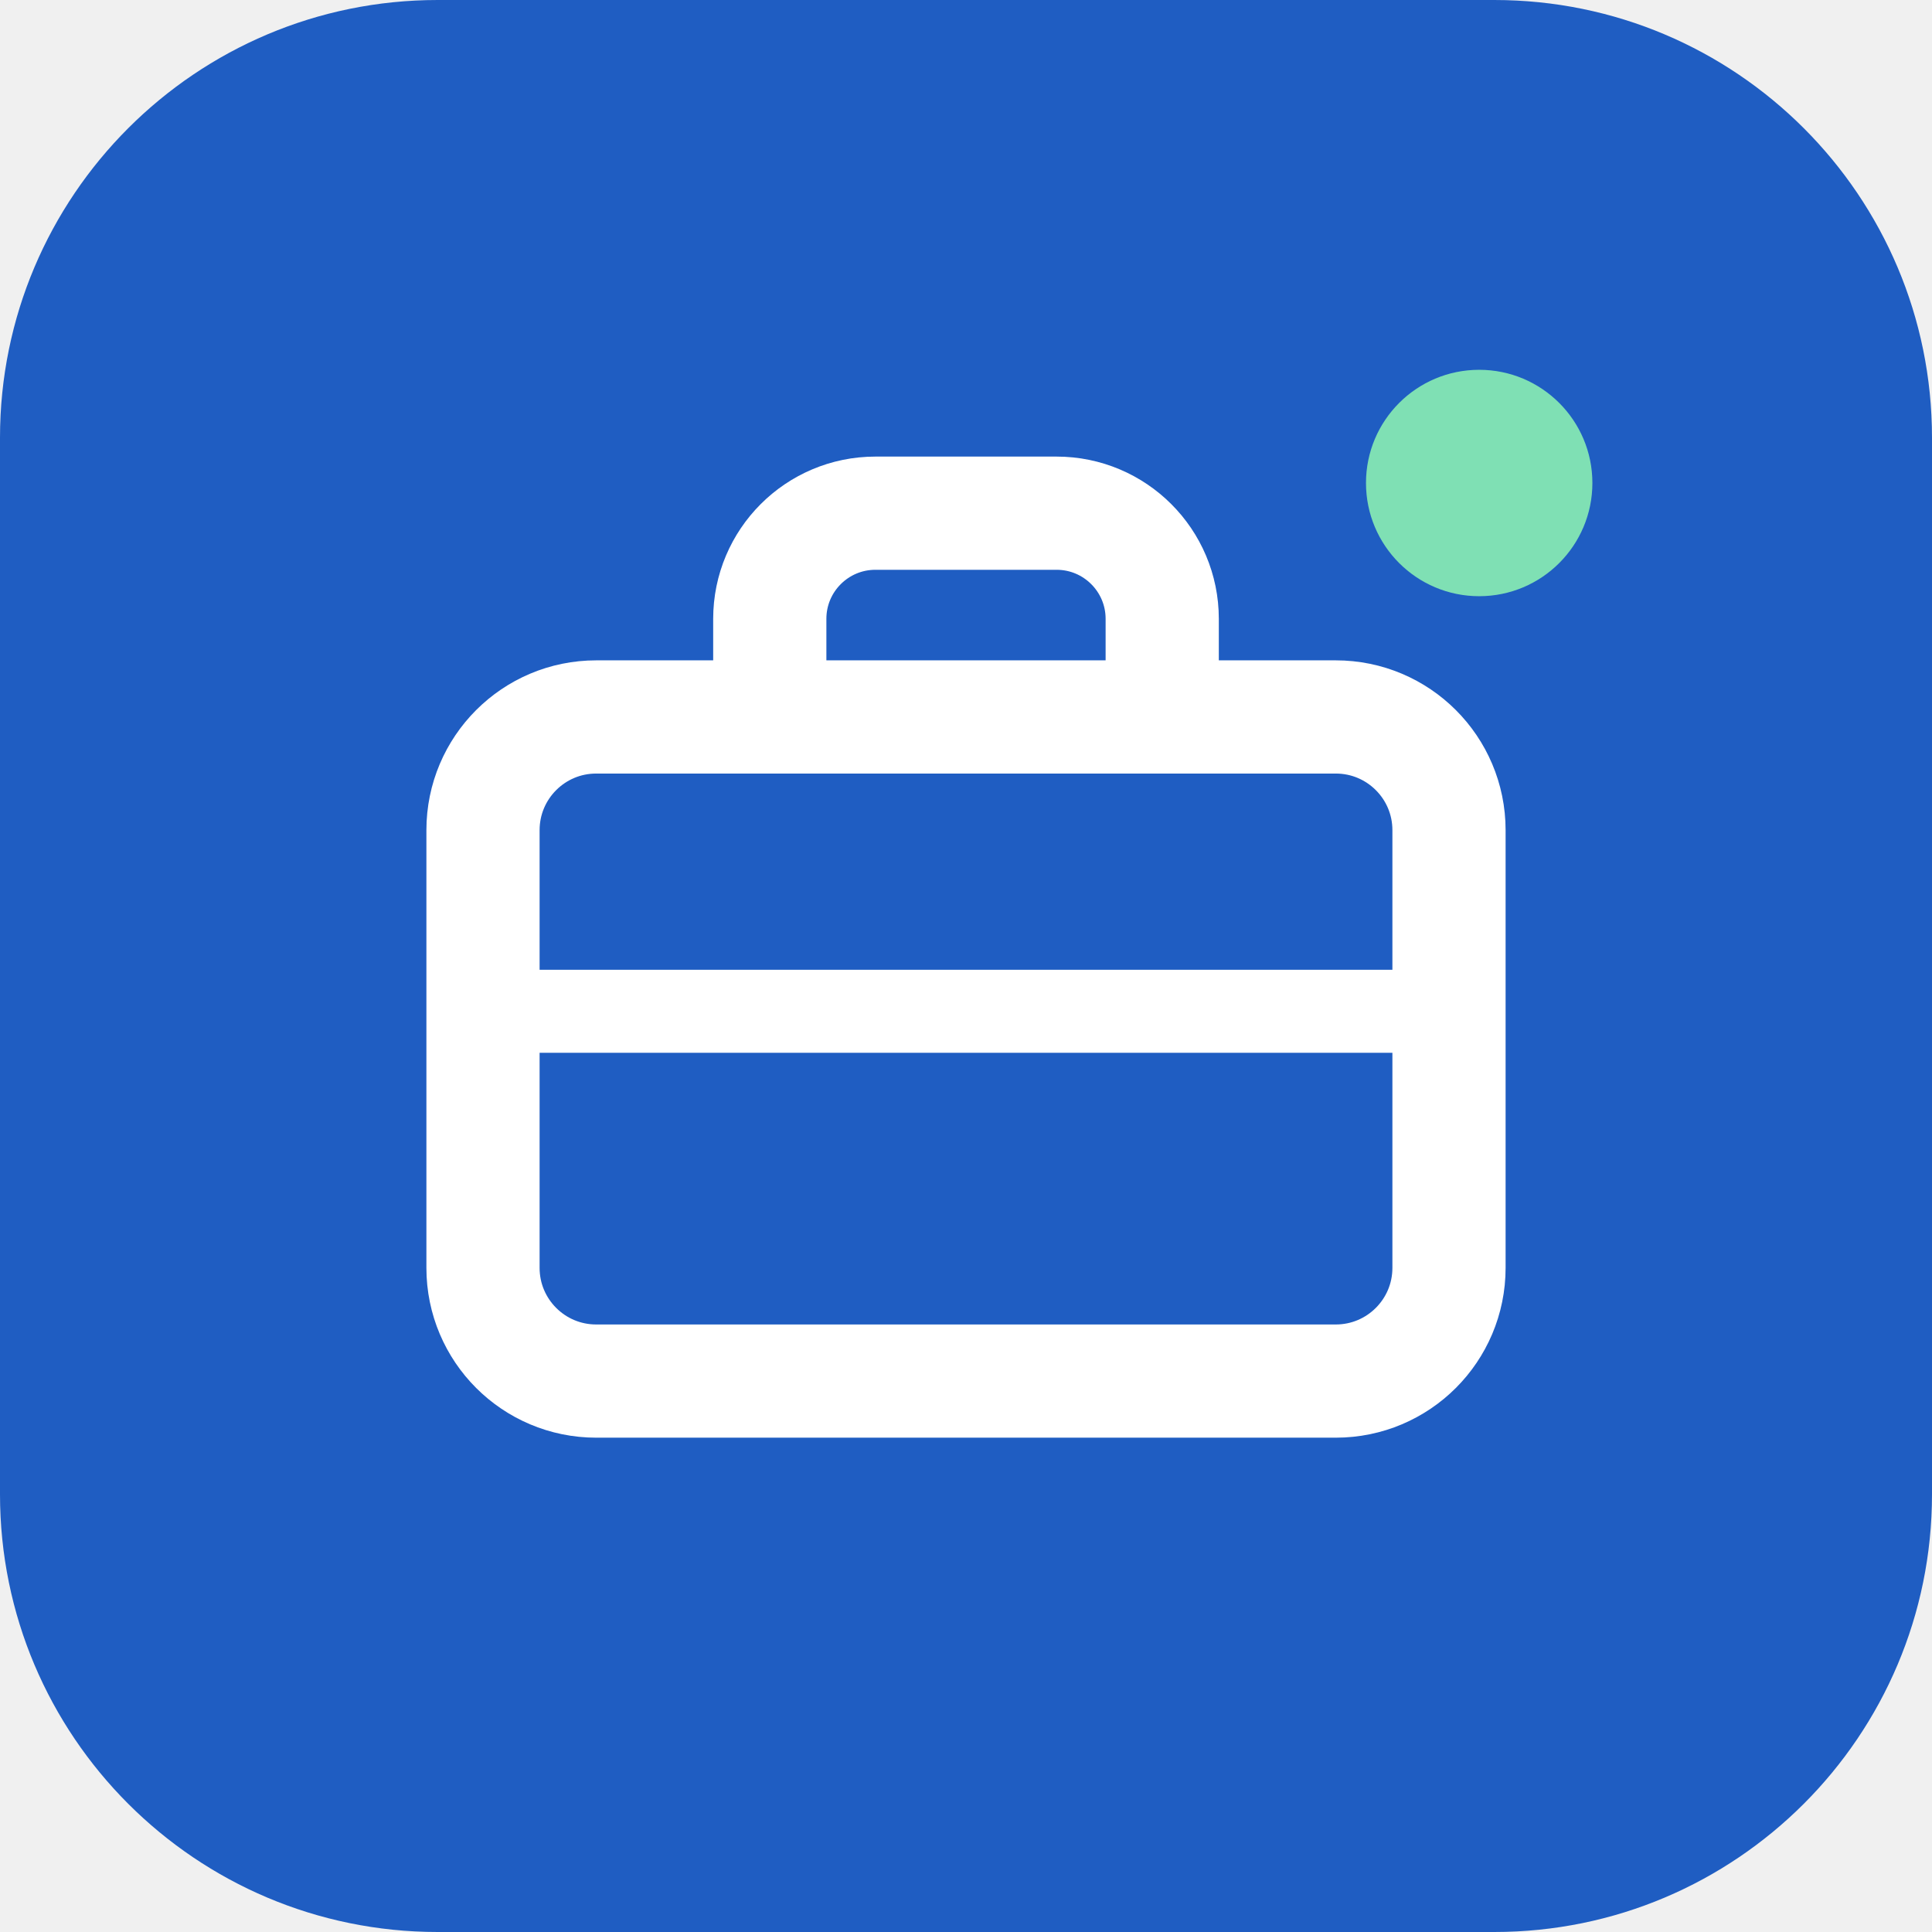
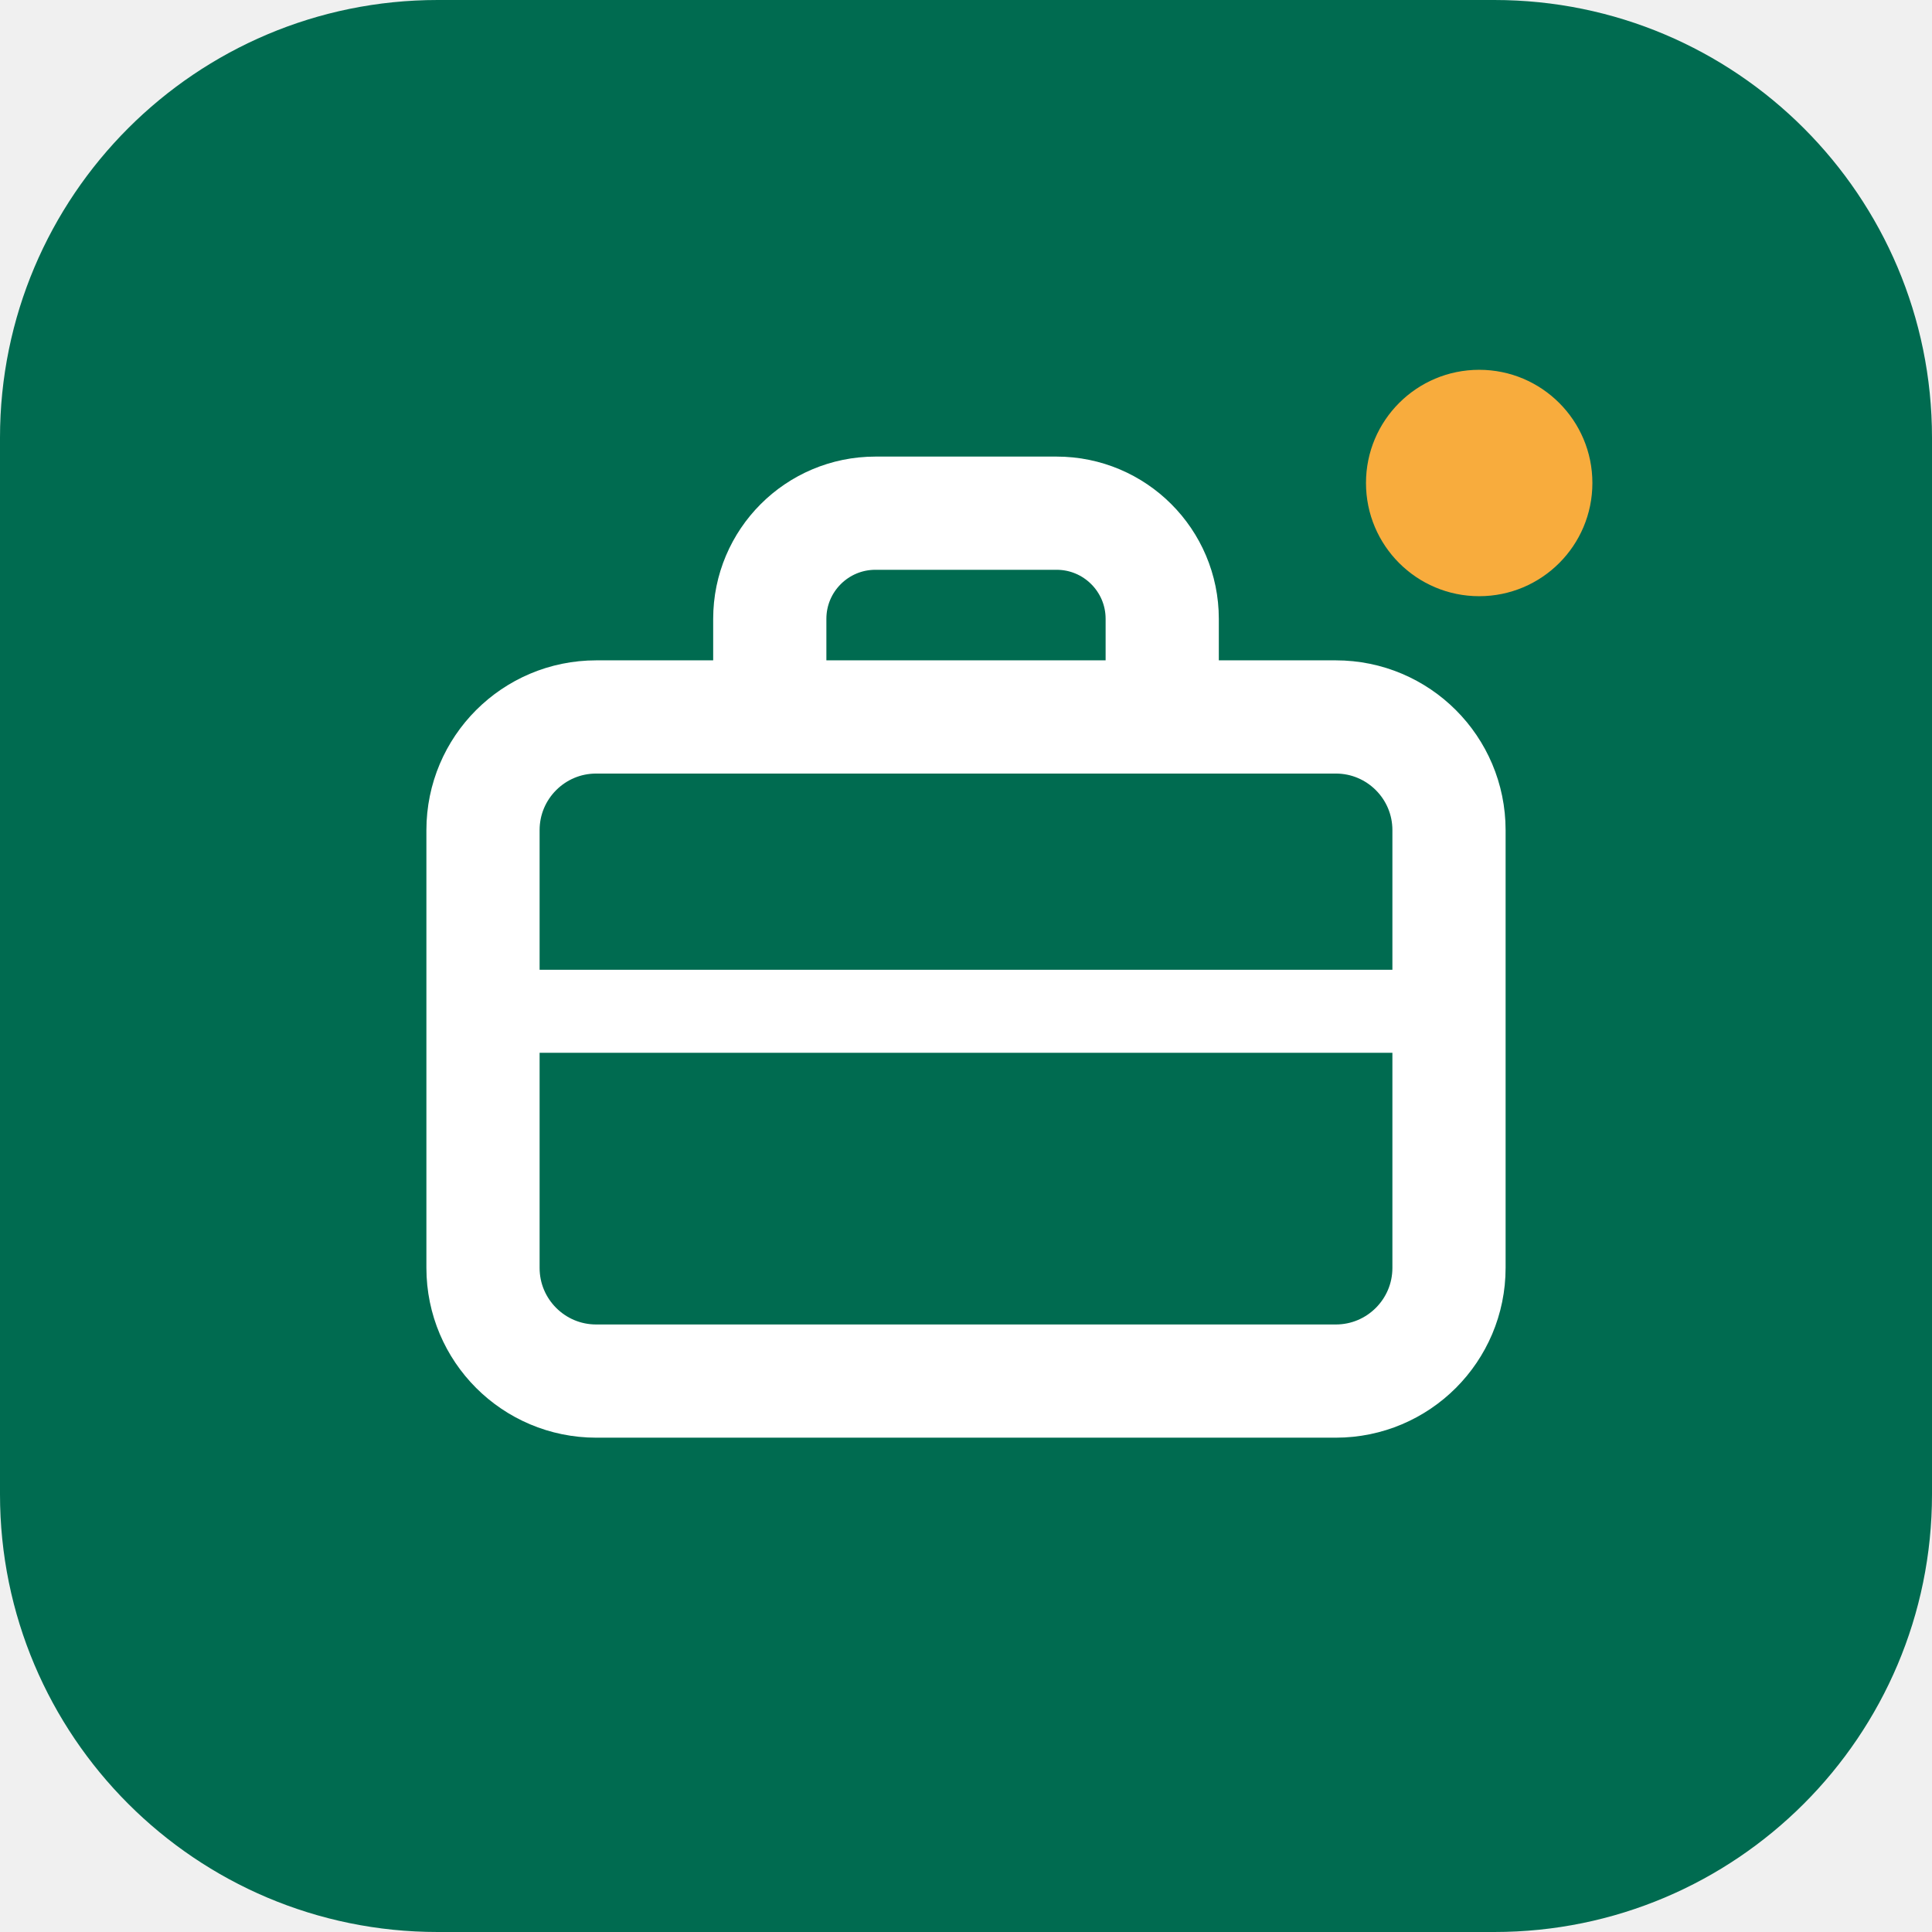
<svg xmlns="http://www.w3.org/2000/svg" viewBox="0 0 512 512">
-   <rect width="512" height="512" rx="116" fill="#1f5dc2" />
+   <rect width="512" height="512" rx="116" fill="#006b50" />
  <rect x="128" y="190" width="256" height="176" rx="30" fill="none" stroke="#fff" stroke-width="30" />
  <path d="M204 190v-26a28 28 0 0 1 28-28h48a28 28 0 0 1 28 28v26" fill="none" stroke="#fff" stroke-width="30" />
  <path d="M128 268h256" stroke="#fff" stroke-width="22" />
-   <circle cx="392" cy="128" r="30" fill="#7fe0b4" />
+   <circle cx="392" cy="128" r="30" fill="#f8ac3d" />
</svg>
